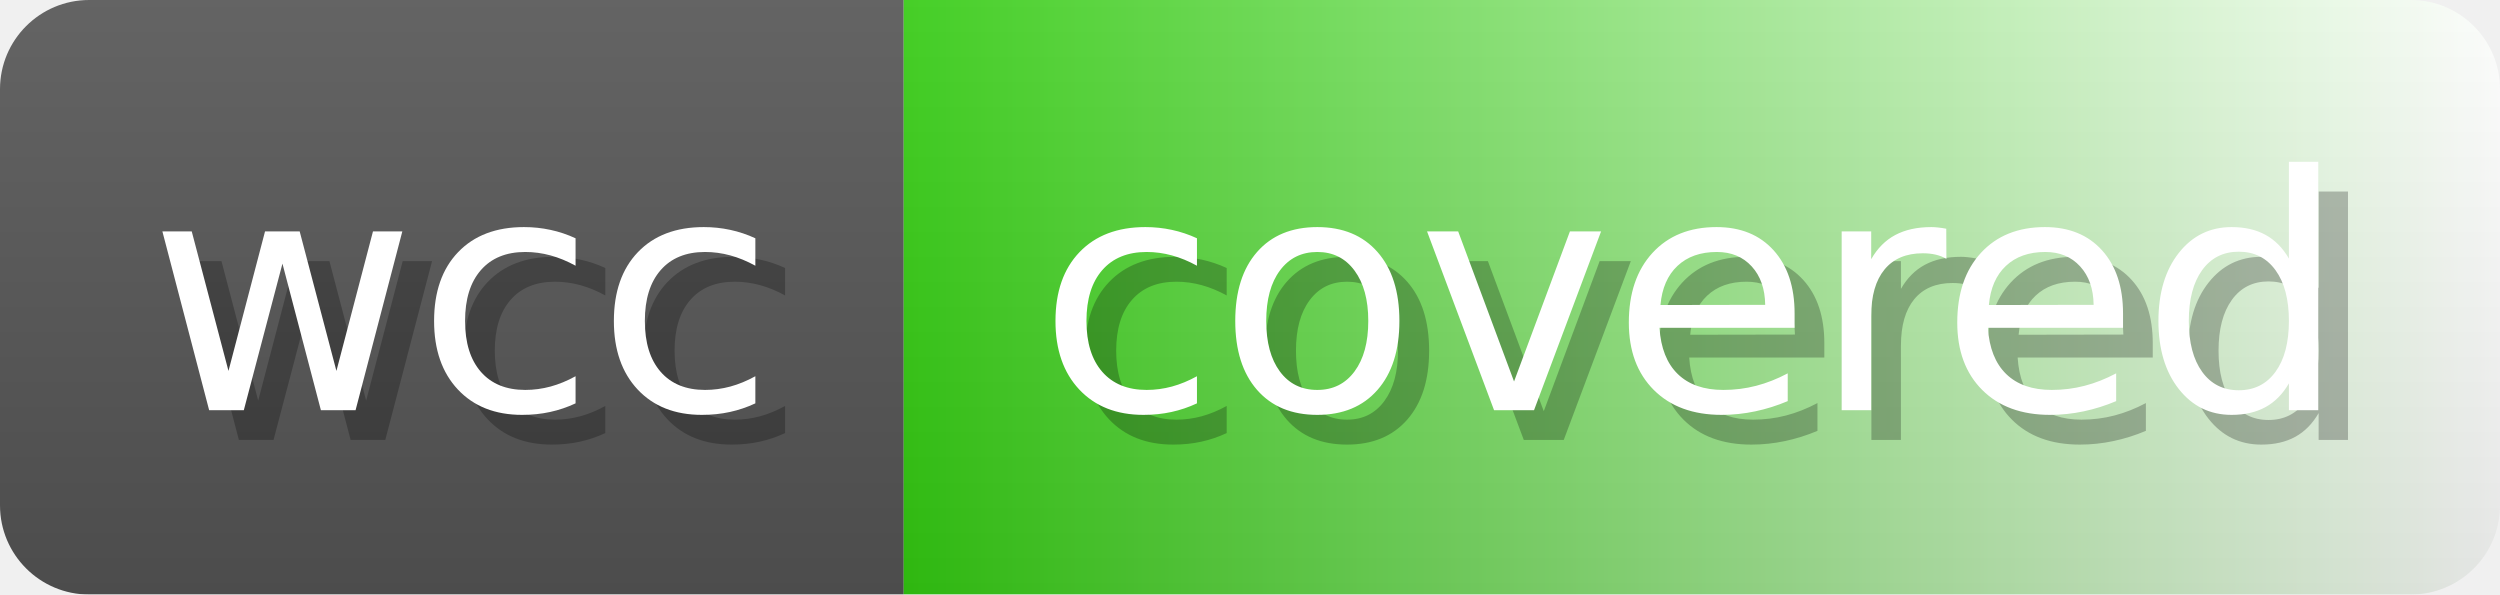
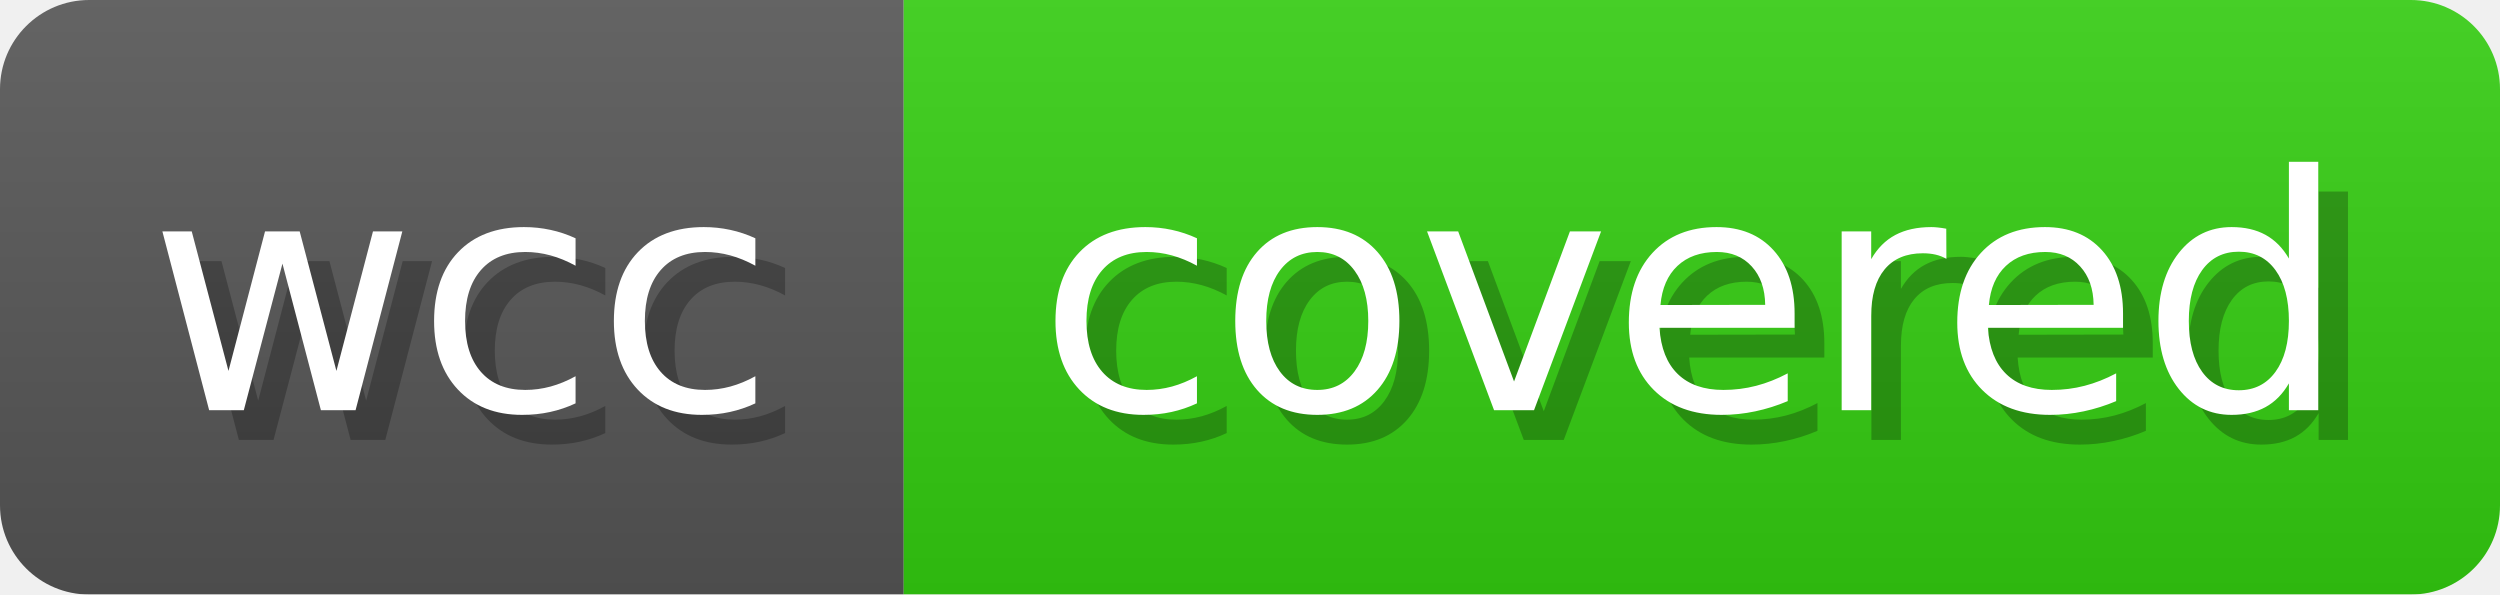
<svg xmlns="http://www.w3.org/2000/svg" width="84.1" height="20" viewBox="0 0 841 200" role="img" aria-label="wcc: covered">
  <linearGradient id="a" x2="0" y2="100%">
    <stop offset="0" stop-opacity=".1" stop-color="#EEE" />
    <stop offset="1" stop-opacity=".1" />
  </linearGradient>
  <mask id="m">
    <rect width="841" height="200" rx="30" fill="#FFF" />
  </mask>
  <g mask="url(#m)">
    <rect width="304" height="200" fill="#555" />
-     <rect width="537" height="200" fill="url(#x)" x="304" />
+     <rect width="537" height="200" fill="#3C1" x="304" />
    <rect width="841" height="200" fill="url(#a)" />
  </g>
  <g aria-hidden="true" fill="#fff" text-anchor="start" font-family="Verdana,DejaVu Sans,sans-serif" font-size="110">
    <text x="60" y="148" textLength="204" fill="#000" opacity="0.25">wcc</text>
    <text x="50" y="138" textLength="204">wcc</text>
    <text x="359" y="148" textLength="437" fill="#000" opacity="0.25">covered</text>
    <text x="349" y="138" textLength="437">covered</text>
  </g>
-   <linearGradient id="x" x1="0%" y1="0%" x2="100%" y2="0%">
-     <stop offset="0%" style="stop-color:#3C1" />
-     <stop offset="100%" style="stop-color:#fff" />
-   </linearGradient>
</svg>
